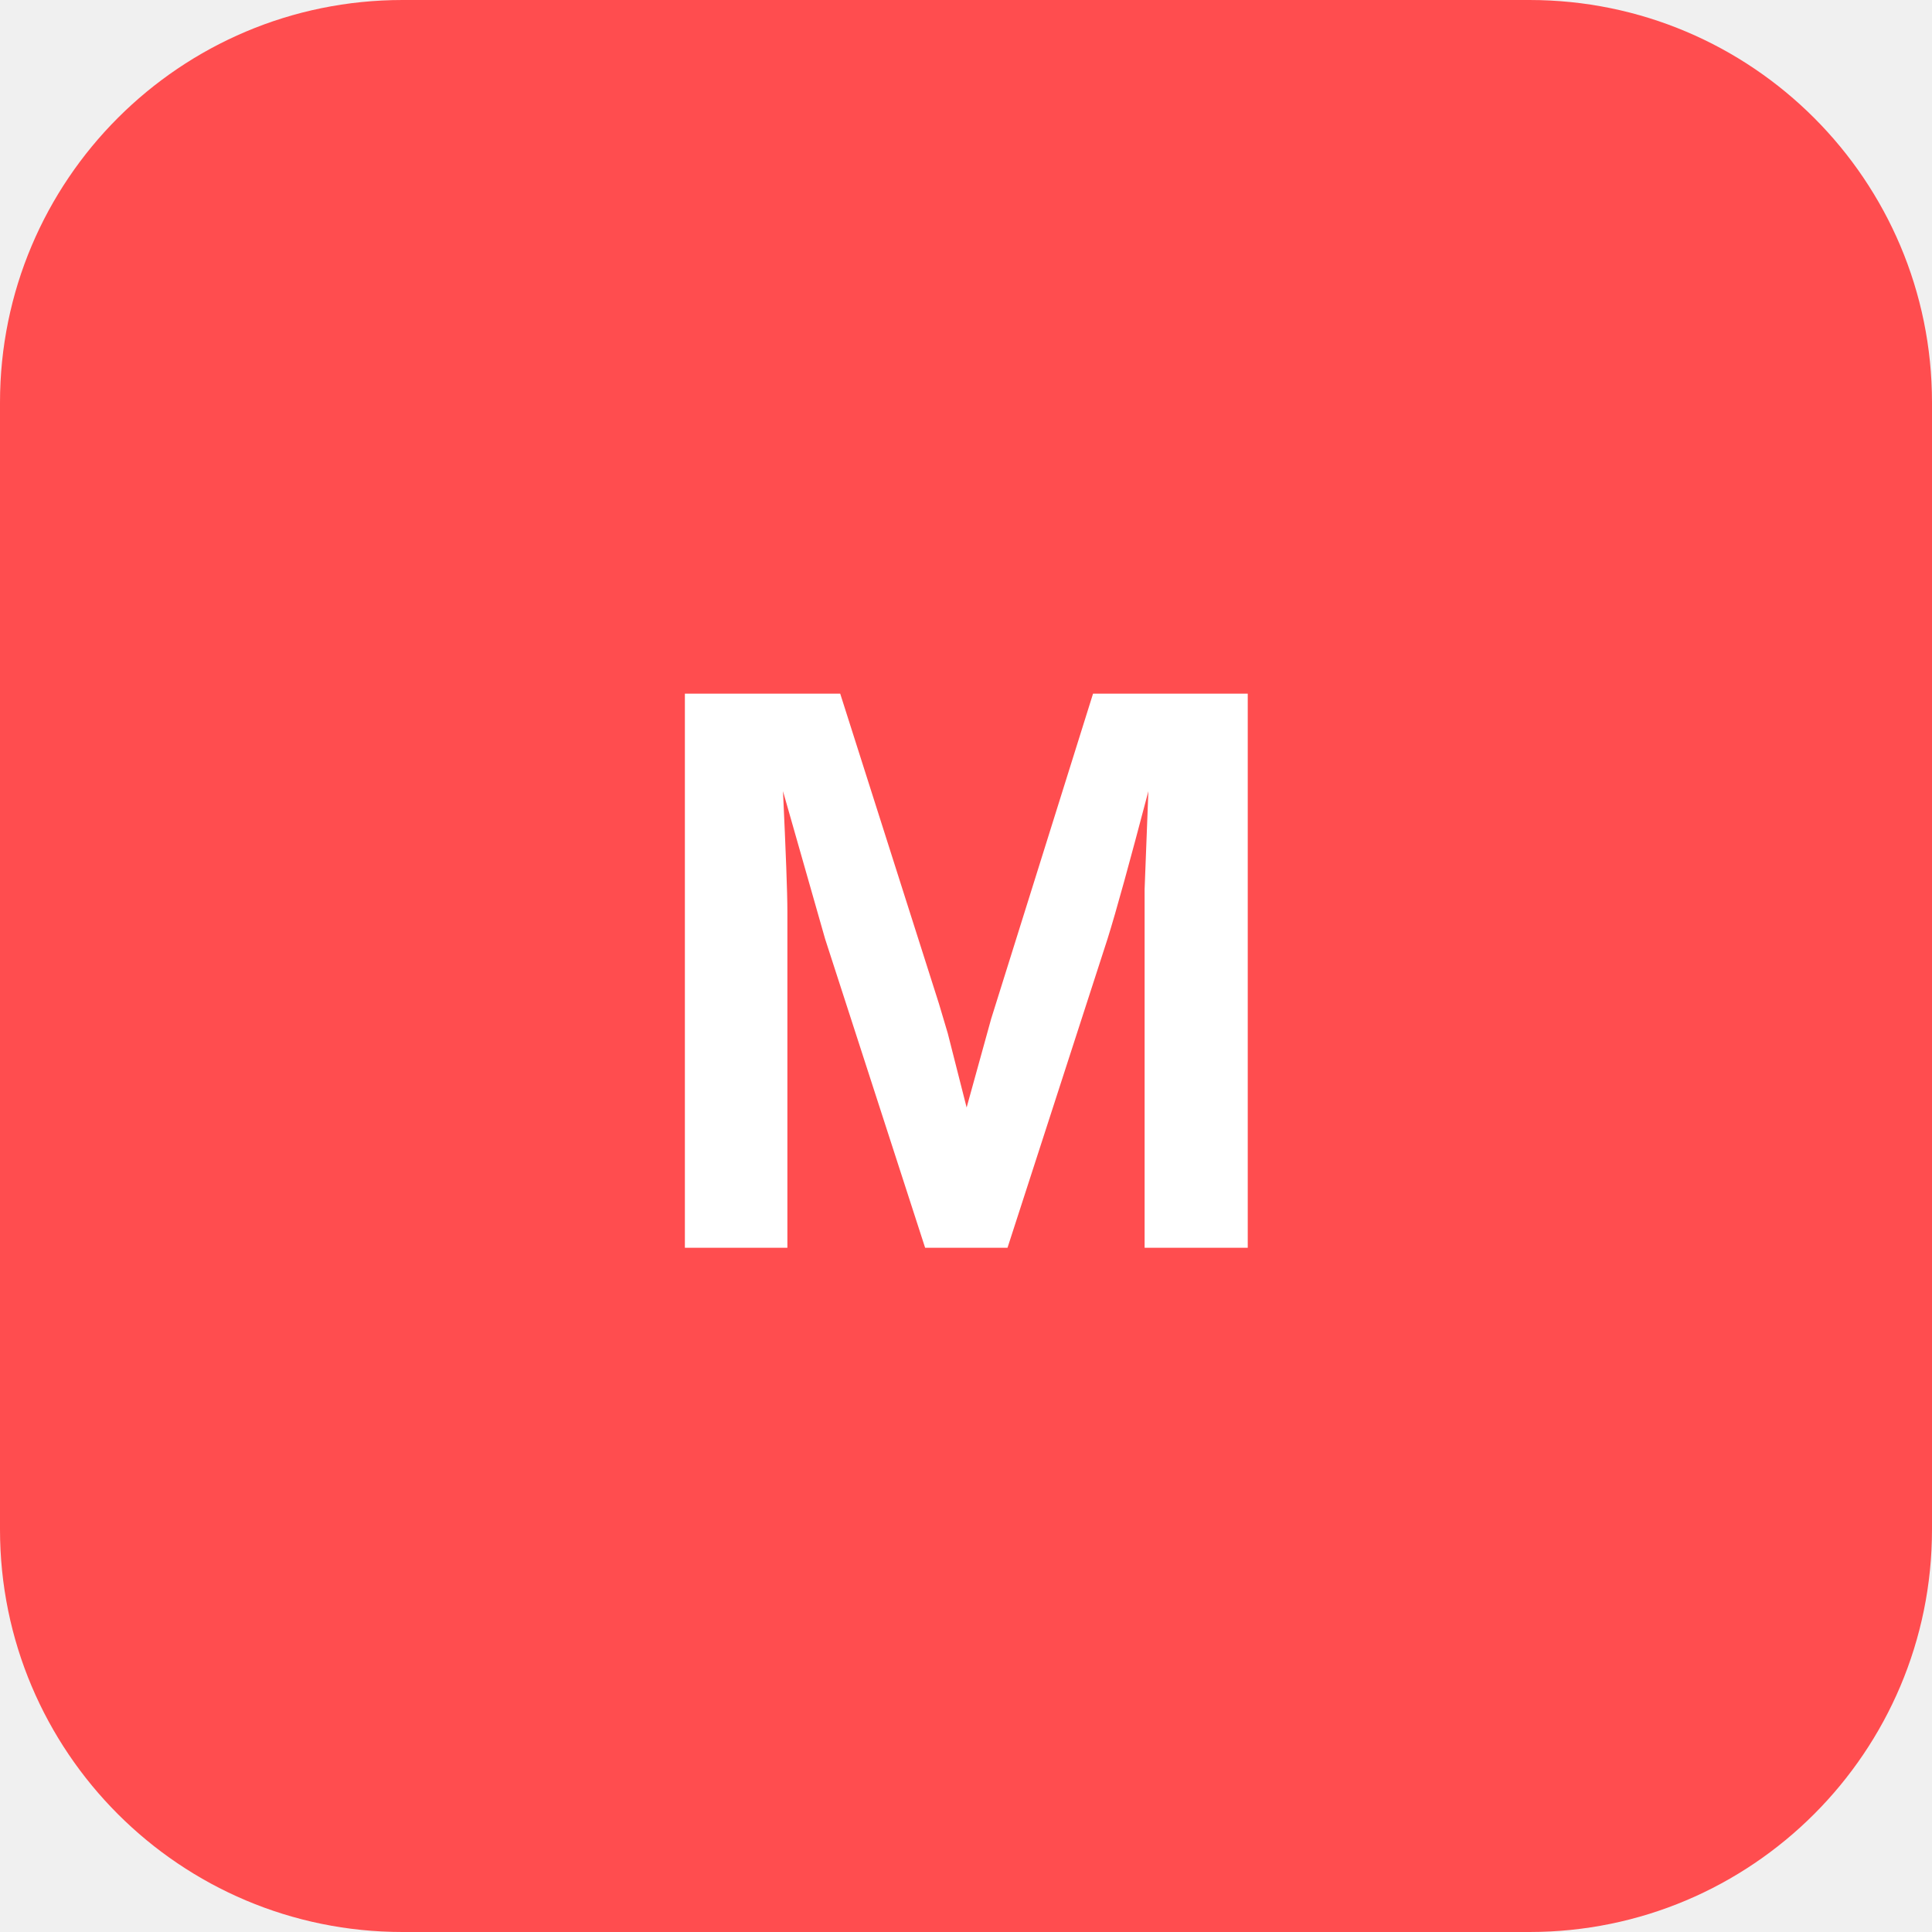
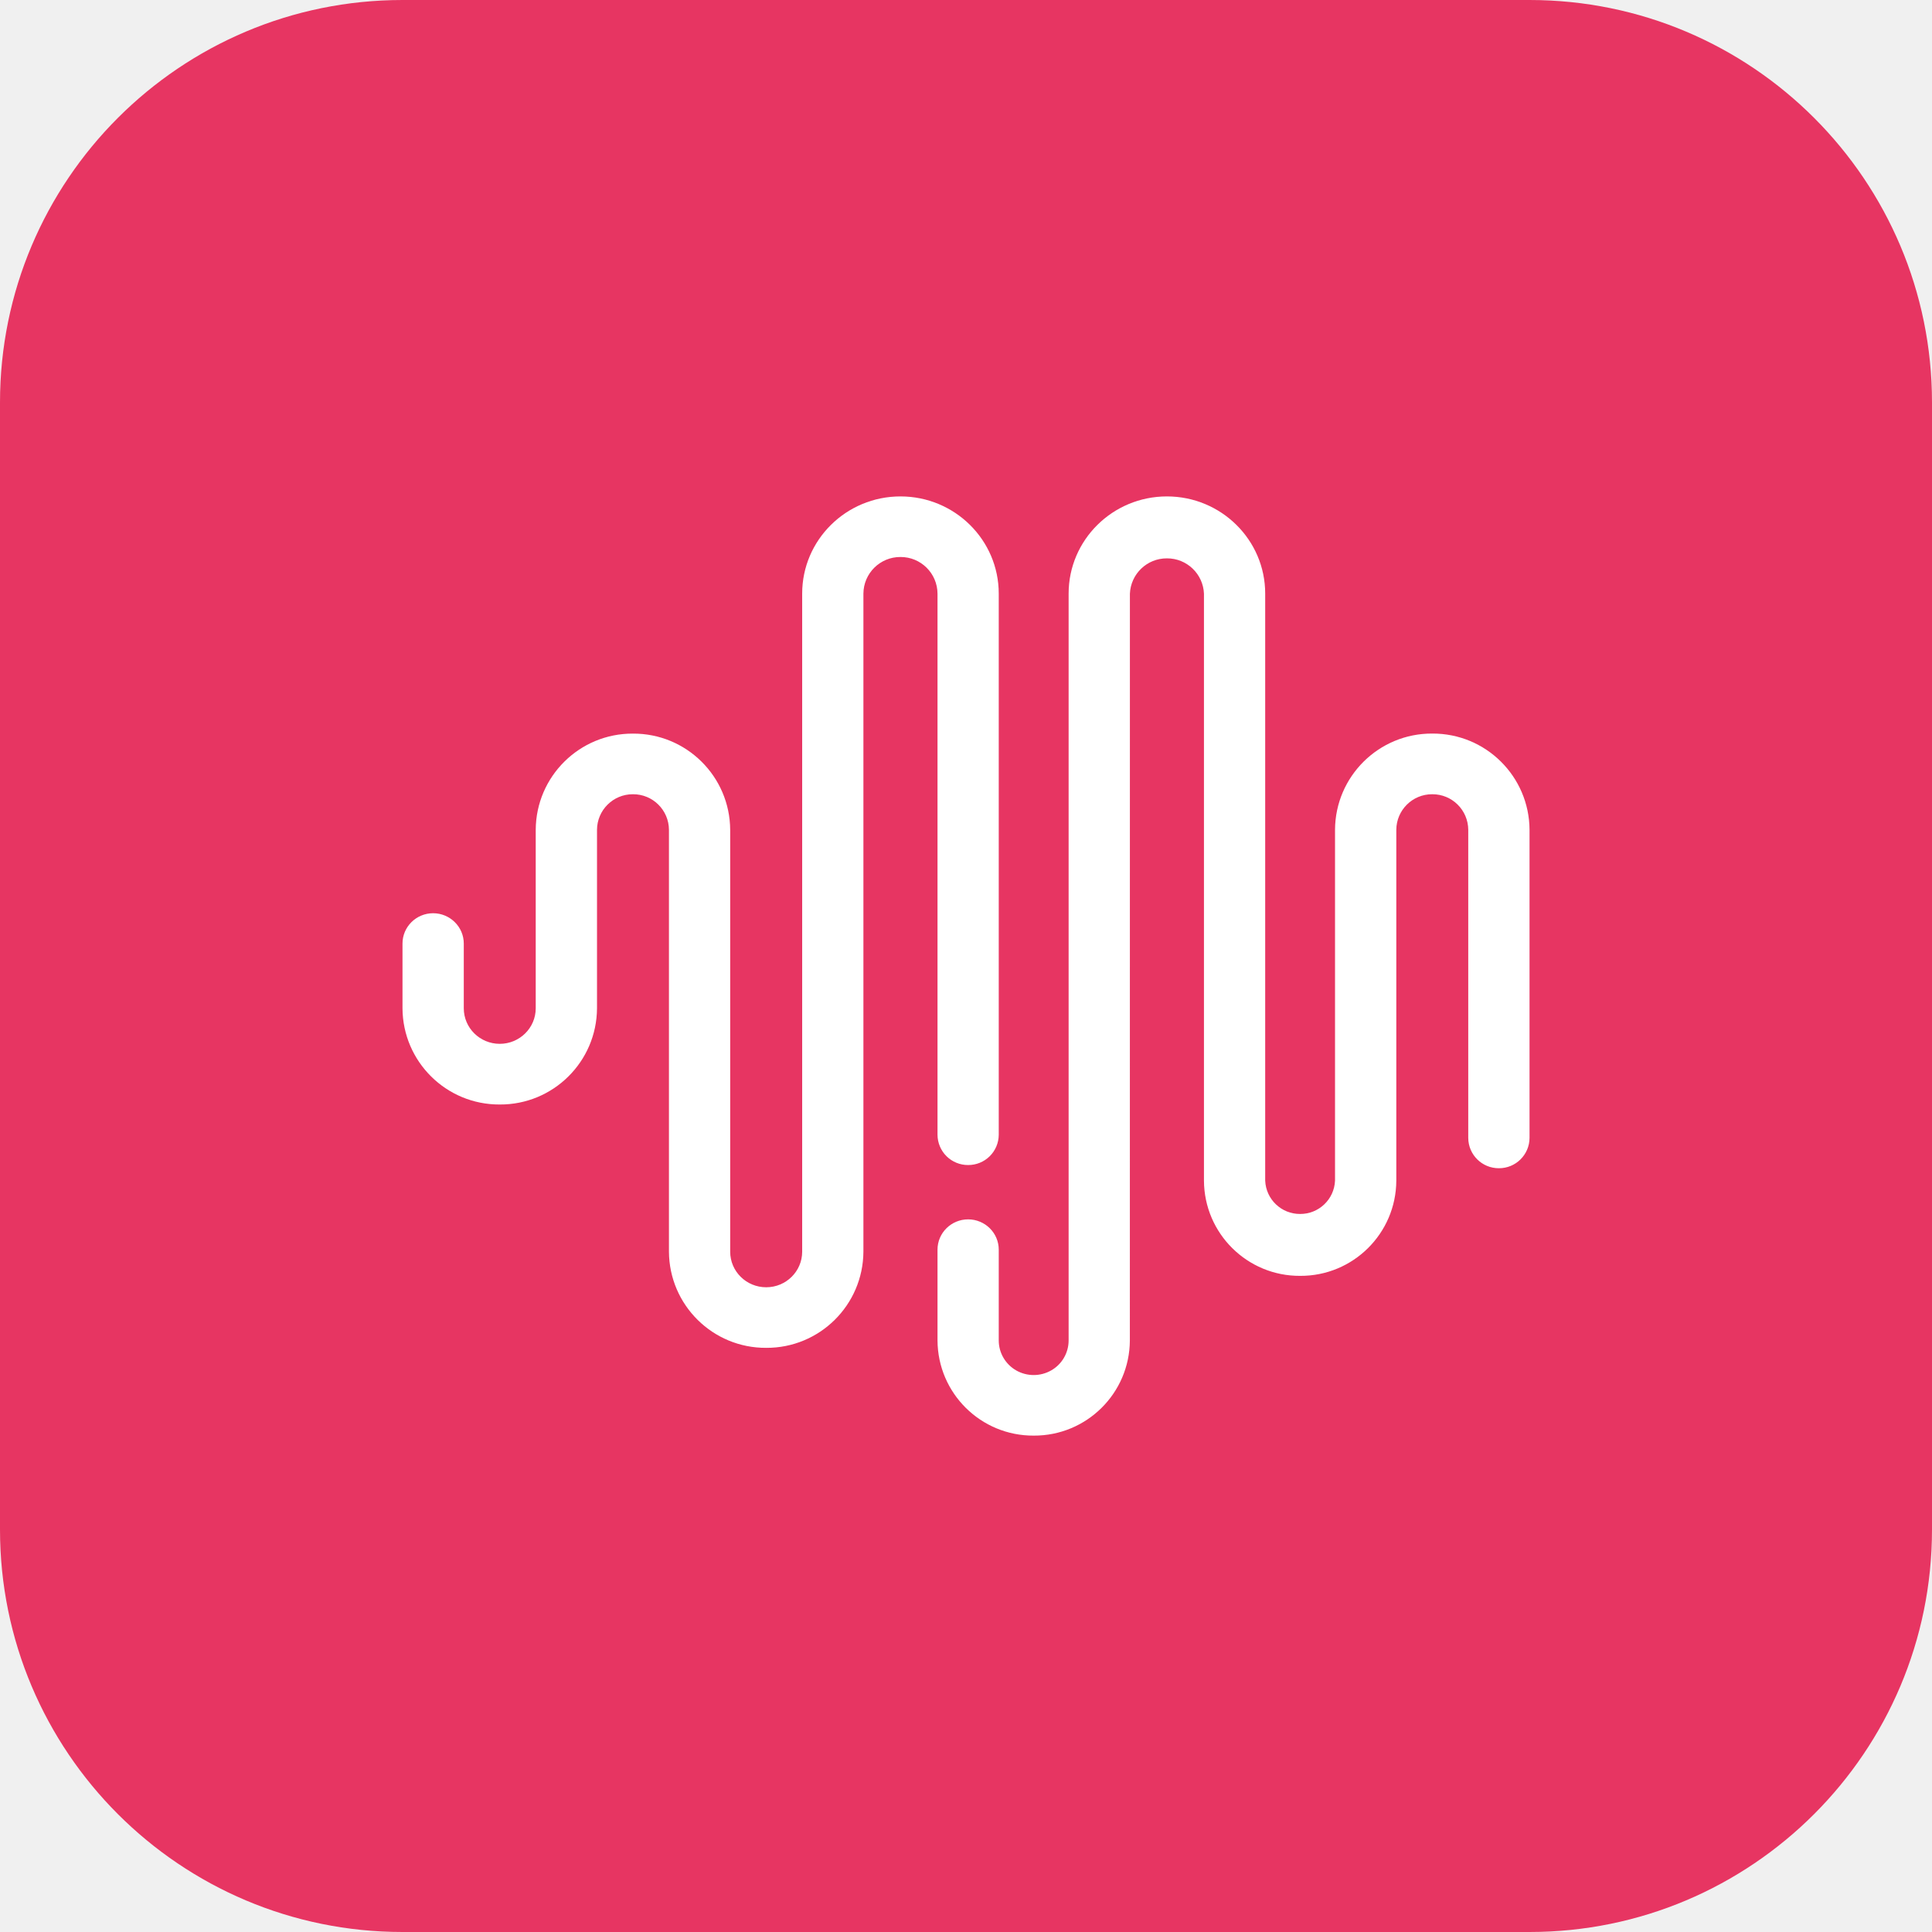
- <svg xmlns="http://www.w3.org/2000/svg" viewBox="0 0 48 48" width="48" height="48">
-   <rect width="48" height="48" rx="10" fill="#ff4d4f" />
-   <text x="24" y="31" font-family="Arial, sans-serif" font-size="20" font-weight="700" text-anchor="middle" fill="#ffffff">M</text>
+ <svg xmlns="http://www.w3.org/2000/svg" viewBox="0 0 48 48" role="img" aria-label="MiniMax">
+   <rect width="48" height="48" rx="10" fill="#E73562" />
+   <g transform="translate(10 10) scale(1.1667)" fill="#fff" fill-rule="evenodd">
+     <path d="M16.278 2c1.156 0 2.093.927 2.093 2.07v12.501a.74.74 0 00.744.709.74.74 0 00.743-.709V9.099a2.06 2.06 0 012.071-2.049A2.06 2.06 0 0124 9.1v6.561a.649.649 0 01-.652.645.649.649 0 01-.653-.645V9.1a.762.762 0 00-.766-.758.762.762 0 00-.766.758v7.472a2.037 2.037 0 01-2.048 2.026 2.037 2.037 0 01-2.048-2.026v-12.5a.785.785 0 00-.788-.753.785.785 0 00-.789.752l-.001 15.904A2.037 2.037 0 0113.441 22a2.037 2.037 0 01-2.048-2.026V18.04c0-.356.292-.645.652-.645.36 0 .652.289.652.645v1.934c0 .263.142.506.372.638.23.131.514.131.744 0a.734.734 0 00.372-.638V4.07c0-1.143.937-2.07 2.093-2.07zm-5.674 0c1.156 0 2.093.927 2.093 2.07v11.523a.648.648 0 01-.652.645.648.648 0 01-.652-.645V4.07a.785.785 0 00-.789-.78.785.785 0 00-.789.78v14.013a2.06 2.06 0 01-2.07 2.048 2.06 2.06 0 01-2.071-2.048V9.1a.762.762 0 00-.766-.758.762.762 0 00-.766.758v3.8a2.06 2.06 0 01-2.071 2.049A2.06 2.06 0 010 12.9v-1.378c0-.357.292-.646.652-.646.36 0 .653.29.653.646V12.9c0 .418.343.757.766.757s.766-.339.766-.757V9.099a2.06 2.06 0 012.07-2.048 2.06 2.06 0 012.071 2.048v8.984c0 .419.343.758.767.758.423 0 .766-.339.766-.758V4.07c0-1.143.937-2.07 2.093-2.07z" />
+   </g>
</svg>
